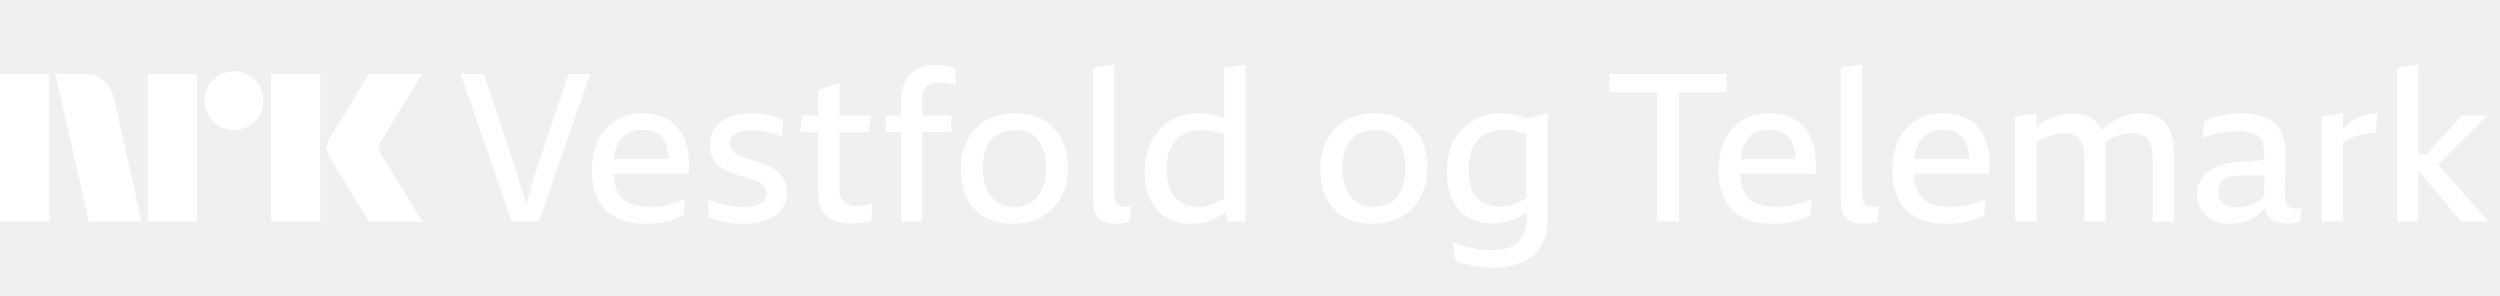
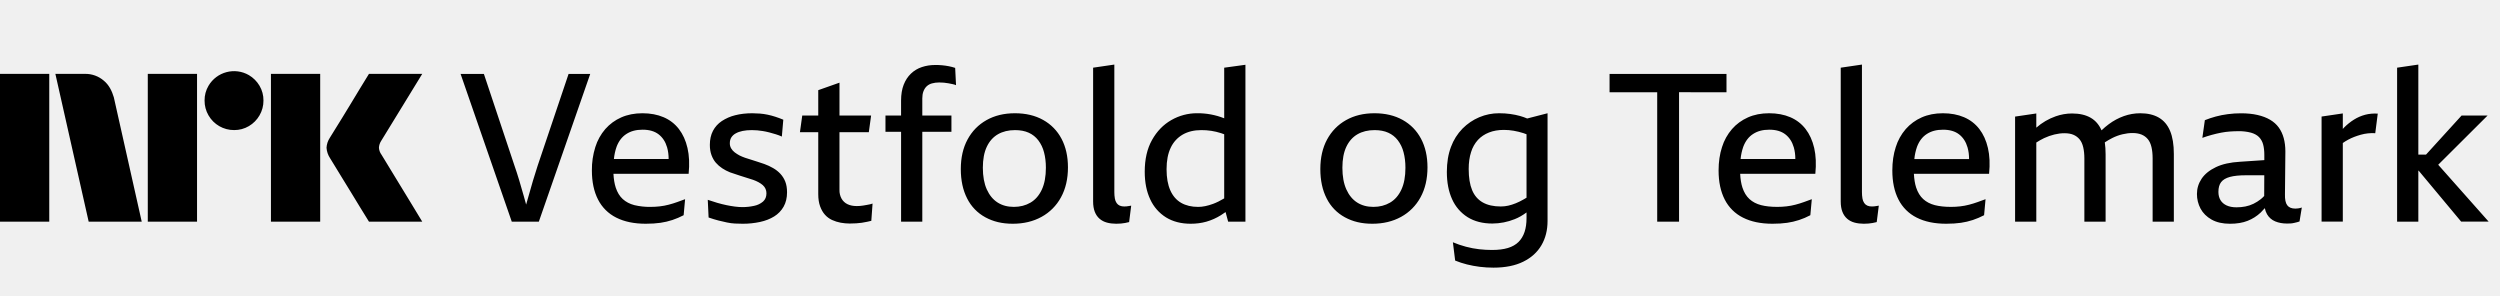
- <svg xmlns="http://www.w3.org/2000/svg" viewBox="0 0 203 24">
-   <path fill="#fff" d="M0 17.998v-12h4v12zm9.244-10.09 2.264 10.09H7.2l-2.704-12h2.417a2.28 2.28 0 0 1 1.513.55c.42.346.66.826.819 1.36M12 17.998v-12h4v12zm7.01-7.436a2.381 2.381 0 0 1-2.078-1.192 2.35 2.35 0 0 1-.321-1.208 2.3 2.3 0 0 1 .321-1.2A2.41 2.41 0 0 1 20.21 6.1c.356.21.653.506.862.862.215.363.326.778.321 1.2a2.35 2.35 0 0 1-.321 1.208 2.4 2.4 0 0 1-.862.87 2.3 2.3 0 0 1-1.2.322M22 17.998v-12h4v12zm8.974-5.442q.015.017.253.414.237.396.617 1.014a316 316 0 0 1 1.597 2.62q.37.616.845 1.394H29.96q-.405-.66-.736-1.192t-.7-1.15q-.372-.615-.736-1.199-.363-.585-.625-1.022a18 18 0 0 0-.363-.592 1.75 1.75 0 0 1-.287-.845c.016-.29.11-.57.27-.811q.1-.17.371-.6.27-.431.634-1.023.363-.591.736-1.208l.7-1.158.736-1.2h4.326l-3.346 5.46a1.1 1.1 0 0 0-.17.54c.012.202.083.396.204.558M46.169 6.003h1.757L43.753 18h-2.197L37.4 6.003h1.892l2.467 7.4q.202.575.397 1.225.194.65.38 1.31l.186.673a87 87 0 0 1 .55-1.924q.193-.642.38-1.216zm9.655 6.015q.212.912.093 2.095h-6.105q.033.646.184 1.115.193.591.574.938.38.345.938.49a5.3 5.3 0 0 0 1.317.143q.372 0 .744-.042t.726-.135.685-.211l.65-.237-.118 1.301a6.3 6.3 0 0 1-.913.389 5.7 5.7 0 0 1-.971.228q-.515.075-1.191.076-1.419 0-2.4-.499a3.3 3.3 0 0 1-1.478-1.47q-.498-.971-.498-2.356a6.1 6.1 0 0 1 .279-1.901 4.1 4.1 0 0 1 .81-1.462 3.7 3.7 0 0 1 1.293-.946q.76-.338 1.724-.338.962 0 1.715.321.751.322 1.241.955.49.634.701 1.546m-5.76-.093a4.2 4.2 0 0 0-.215.988h4.444q.001-.509-.124-.946-.195-.675-.685-1.056-.49-.38-1.3-.38c-.541 0-.958.115-1.318.346q-.54.346-.803 1.048m13.304 2.188a2.5 2.5 0 0 0-.591-.465 4.5 4.5 0 0 0-.71-.33q-.27-.084-.532-.177a10 10 0 0 0-.524-.168q-.261-.077-.507-.161a4 4 0 0 1-.447-.186 3 3 0 0 1-.397-.253 1.1 1.1 0 0 1-.287-.321.8.8 0 0 1-.11-.423q0-.27.118-.464a.96.96 0 0 1 .355-.33q.236-.135.566-.203.33-.067.752-.067a5.3 5.3 0 0 1 .887.076q.261.042.523.11t.533.152.49.186l.118-1.369a8 8 0 0 0-.634-.236 6 6 0 0 0-.633-.17 5 5 0 0 0-.634-.092 8 8 0 0 0-.617-.026q-.76 0-1.385.16a3.5 3.5 0 0 0-1.09.474q-.465.312-.718.794-.253.481-.253 1.14 0 .474.135.837t.355.616.515.448q.295.195.634.33a15 15 0 0 0 .785.262 34 34 0 0 1 .744.236q.177.06.346.11.237.084.44.194.201.11.346.237a.86.86 0 0 1 .295.667q0 .422-.278.668a1.6 1.6 0 0 1-.727.346 4.3 4.3 0 0 1-.955.101q-.27 0-.6-.042a9 9 0 0 1-.692-.118q-.363-.076-.744-.186-.38-.11-.768-.245l.067 1.436q.439.152.803.245.363.093.693.16.33.069.642.085.313.017.633.017a6.6 6.6 0 0 0 1.402-.144q.66-.144 1.15-.448.489-.303.768-.794.279-.49.279-1.165 0-.507-.144-.87a2 2 0 0 0-.397-.634m7.02 2.526-.287.05a3 3 0 0 1-.279.034q-.135.009-.253.009-.44 0-.752-.152a1.1 1.1 0 0 1-.481-.448 1.4 1.4 0 0 1-.17-.718v-4.68h2.383l.186-1.352h-2.568v-2.67l-1.724.609v2.061h-1.3l-.187 1.352h1.487v5.035q0 .574.152.988.153.414.397.684t.575.423q.33.151.701.22.372.066.727.067.27 0 .532-.017a5.5 5.5 0 0 0 .895-.127q.195-.042.33-.076l.101-1.402a1.3 1.3 0 0 1-.203.06 7 7 0 0 1-.262.05m6.657-11.261a5.5 5.5 0 0 0-1.106-.101q-.575 0-1.082.169-.506.168-.887.532-.38.363-.591.904-.21.54-.211 1.284v1.216H71.9V10.7h1.268v7.299h1.723V10.7h2.365V9.382h-2.365V7.98q0-.321.093-.566.094-.245.262-.406a1 1 0 0 1 .43-.236q.263-.075.584-.076.202 0 .388.017t.363.05q.178.034.338.068.16.033.28.084l-.069-1.402a4 4 0 0 0-.515-.135m9.15 5.888q.522.988.523 2.323 0 1.403-.566 2.433a3.94 3.94 0 0 1-1.58 1.588q-1.014.558-2.332.558c-.878 0-1.588-.175-2.23-.524a3.53 3.53 0 0 1-1.478-1.529q-.515-1.005-.515-2.39t.549-2.4 1.537-1.571q.99-.558 2.307-.558t2.289.541a3.7 3.7 0 0 1 1.495 1.529m-1.268 2.357q0-.692-.152-1.259a2.7 2.7 0 0 0-.465-.971 2 2 0 0 0-.777-.617q-.465-.21-1.107-.211-.81 0-1.394.338t-.903 1.013q-.321.677-.321 1.707c0 .687.107 1.284.32 1.757q.322.71.88 1.065.556.354 1.317.354t1.352-.346q.59-.346.92-1.056t.33-1.774m6.547 3.134q-.076.008-.178.008a.9.9 0 0 1-.371-.067.6.6 0 0 1-.254-.211.9.9 0 0 1-.143-.363 3 3 0 0 1-.043-.524V5.243l-1.723.253V16.36q0 .49.135.836.135.347.389.566.254.22.6.313.345.093.752.093.202 0 .388-.017a4 4 0 0 0 .66-.118l.168-1.335-.203.034q-.1.017-.177.025m7.932-11.26 1.724-.237v12.739h-1.403l-.21-.78a5 5 0 0 1-.381.256 4.6 4.6 0 0 1-1.174.524q-.6.17-1.276.169-1.165 0-2.002-.515A3.36 3.36 0 0 1 93.4 16.19q-.448-.946-.448-2.247 0-1.521.592-2.577.591-1.056 1.562-1.613a4.16 4.16 0 0 1 2.104-.558 5.8 5.8 0 0 1 2.196.411zm0 10.612v-5.206c-.087-.031-.18-.068-.262-.093a5.1 5.1 0 0 0-1.596-.245q-.879 0-1.512.363a2.4 2.4 0 0 0-.972 1.064q-.338.701-.338 1.75c0 .698.102 1.258.304 1.714q.305.684.879 1.014t1.385.33q.541 0 1.208-.246c.285-.104.586-.256.904-.445m15.983-4.843q.524.988.524 2.323 0 1.403-.566 2.433a3.94 3.94 0 0 1-1.579 1.588q-1.014.558-2.332.558c-.879 0-1.588-.175-2.23-.524a3.53 3.53 0 0 1-1.479-1.529q-.515-1.005-.515-2.39t.549-2.4q.55-1.014 1.538-1.571.988-.558 2.306-.558t2.289.541 1.495 1.529m-1.267 2.357q0-.692-.152-1.259a2.7 2.7 0 0 0-.464-.971 2 2 0 0 0-.778-.617q-.464-.21-1.106-.211-.811 0-1.394.338t-.904 1.013q-.321.677-.321 1.707c0 .687.107 1.284.321 1.757q.321.71.879 1.065.557.354 1.317.354t1.352-.346q.591-.346.921-1.056t.329-1.774m9.887-4.001 1.653-.426v8.752q0 1.116-.498 1.968-.5.854-1.479 1.335-.98.482-2.416.482a9 9 0 0 1-1.115-.068 9 9 0 0 1-1.039-.194 7 7 0 0 1-.955-.313l-.185-1.486a8 8 0 0 0 1.064.363q.54.143 1.073.203.532.059 1.039.059.76 0 1.292-.16.532-.162.862-.49.33-.33.49-.812.16-.48.16-1.123v-.462c-.318.234-.639.42-.963.546a4.9 4.9 0 0 1-1.807.355q-1.183 0-2.011-.515a3.3 3.3 0 0 1-1.259-1.453q-.43-.938-.43-2.222 0-1.15.337-2.036a4.2 4.2 0 0 1 .938-1.487q.6-.6 1.36-.92a4.1 4.1 0 0 1 1.605-.322q.49 0 .913.06.422.058.785.16.308.086.586.206m-.054 6.431v-5.15c-.084-.031-.171-.065-.253-.093a6 6 0 0 0-.794-.194 4.6 4.6 0 0 0-.794-.068q-.676 0-1.208.211-.532.21-.896.6a2.6 2.6 0 0 0-.557.988q-.195.6-.194 1.377 0 1.048.278 1.715.279.667.862.997.584.33 1.461.33.321 0 .617-.068t.608-.194q.314-.127.651-.321c.07-.04.146-.085.219-.13m16.237-8.563V6.003h-9.495V7.49h3.869v10.509h1.774V7.489zm7.122 4.528q.21.912.092 2.095h-6.104q.031.646.183 1.115.194.591.574.938.38.345.938.49.557.143 1.318.143.37 0 .743-.042.372-.042.726-.135.355-.093.685-.211l.65-.237-.118 1.301a5.711 5.711 0 0 1-1.884.617q-.514.075-1.191.076-1.42 0-2.399-.499a3.3 3.3 0 0 1-1.479-1.47q-.498-.971-.498-2.356 0-1.048.279-1.901a4.1 4.1 0 0 1 .811-1.462q.532-.607 1.292-.946t1.724-.338q.962 0 1.715.321.752.322 1.241.955.49.634.702 1.546m-5.762-.093a4.2 4.2 0 0 0-.214.988h4.444q.001-.509-.124-.946-.195-.675-.685-1.056-.49-.38-1.3-.38c-.541 0-.958.115-1.318.346q-.541.346-.803 1.048m10.627 4.832q-.075.008-.177.008a.9.9 0 0 1-.372-.067.6.6 0 0 1-.253-.211.9.9 0 0 1-.144-.363 3 3 0 0 1-.042-.524V5.243l-1.723.253V16.36q0 .49.135.836.135.347.388.566.254.22.6.313.347.093.752.093.203 0 .389-.017a4 4 0 0 0 .659-.118l.169-1.335-.203.034q-.102.017-.178.025m9.242-4.74q.212.915.093 2.096h-6.105q.033.646.183 1.115.195.591.575.938.38.345.937.49.558.143 1.318.143.372 0 .744-.042t.726-.135q.356-.093.684-.211.33-.12.651-.237l-.118 1.301a6.3 6.3 0 0 1-.913.389 5.7 5.7 0 0 1-.971.228q-.516.075-1.191.076-1.42 0-2.399-.499a3.3 3.3 0 0 1-1.479-1.47q-.498-.971-.498-2.356 0-1.048.279-1.901a4.1 4.1 0 0 1 .811-1.462 3.7 3.7 0 0 1 1.292-.946q.76-.338 1.723-.338t1.715.321q.751.322 1.242.955.49.634.701 1.546m-5.761-.092a4.2 4.2 0 0 0-.214.988h4.443q.002-.509-.124-.946-.194-.675-.684-1.056-.49-.38-1.301-.38c-.54 0-.957.115-1.318.346q-.54.346-.802 1.048m19.641-2.374q-.609-.355-1.504-.355-.693 0-1.335.228a4.7 4.7 0 0 0-1.216.65 6 6 0 0 0-.6.508c-.197-.448-.484-.789-.87-1.014q-.608-.355-1.521-.355-.675 0-1.326.228a4.8 4.8 0 0 0-1.58.924V9.213l-1.723.254v8.532h1.723v-6.426c.206-.132.417-.256.634-.358a4.4 4.4 0 0 1 .836-.295q.423-.102.811-.102.44 0 .735.127.296.127.499.372.202.245.295.642.093.396.093.92V18h1.724v-5.474q-.001-.527-.065-.966.299-.196.605-.352.406-.203.828-.304.423-.102.828-.102c.27 0 .524.043.727.127q.303.127.506.372t.296.642.093.92V18h1.723v-5.491q0-1.149-.304-1.875-.304-.727-.912-1.082m11.32 7.367q.135-.017.287-.068l-.186 1.132a1.3 1.3 0 0 1-.194.06q-.11.024-.245.058a1.5 1.5 0 0 1-.279.042 5 5 0 0 1-.295.009q-.541 0-.964-.177a1.36 1.36 0 0 1-.658-.575 1.6 1.6 0 0 1-.183-.498 5 5 0 0 1-.333.355q-.465.439-1.064.675-.6.237-1.428.237-.895 0-1.495-.338t-.896-.887a2.5 2.5 0 0 1-.295-1.191q0-.676.38-1.242t1.157-.938 1.96-.439l1.974-.132v-.423q.001-.489-.098-.853a1.35 1.35 0 0 0-.338-.6q-.237-.236-.651-.355a3.8 3.8 0 0 0-1.022-.118q-.338 0-.684.026a6 6 0 0 0-.701.092 10.3 10.3 0 0 0-1.538.423l.203-1.436q.422-.169.887-.296t.988-.194a8 8 0 0 1 1.065-.068q.743 0 1.334.135t1.023.389q.43.253.701.625t.405.862.135 1.081l-.033 3.48q-.018.626.185.896t.659.27q.102 0 .237-.017zm-2.768-1.011.008-1.676h-1.478q-.828 0-1.318.135t-.71.423q-.219.287-.219.794 0 .388.169.667.169.28.498.431.33.152.803.152.372 0 .718-.067.346-.068.659-.22.312-.152.591-.372.148-.12.282-.264zm8.191-6.587a3.3 3.3 0 0 0-.895.389 4.4 4.4 0 0 0-.794.633c-.04.04-.079.085-.118.127V9.21l-1.724.254v8.532h1.724v-6.384a4.373 4.373 0 0 1 .92-.493 6 6 0 0 1 .533-.177 3.6 3.6 0 0 1 1.182-.127l.203-1.588a3.2 3.2 0 0 0-1.031.093m7.806 8.676h2.23l-4.097-4.618 4.013-3.999h-2.112l-2.892 3.177h-.622V5.243l-1.724.253V18h1.724v-4.14h.028L199.85 18z" />
+ <svg xmlns="http://www.w3.org/2000/svg" viewBox="0 0 203 24" fill="currentColor">
+   <path d="M0 17.998v-12h4v12zm9.244-10.09 2.264 10.09H7.2l-2.704-12h2.417a2.28 2.28 0 0 1 1.513.55c.42.346.66.826.819 1.36M12 17.998v-12h4v12zm7.01-7.436a2.381 2.381 0 0 1-2.078-1.192 2.35 2.35 0 0 1-.321-1.208 2.3 2.3 0 0 1 .321-1.2A2.41 2.41 0 0 1 20.21 6.1c.356.21.653.506.862.862.215.363.326.778.321 1.2a2.35 2.35 0 0 1-.321 1.208 2.4 2.4 0 0 1-.862.87 2.3 2.3 0 0 1-1.2.322M22 17.998v-12h4v12zm8.974-5.442q.015.017.253.414.237.396.617 1.014a316 316 0 0 1 1.597 2.62q.37.616.845 1.394H29.96q-.405-.66-.736-1.192t-.7-1.15q-.372-.615-.736-1.199-.363-.585-.625-1.022a18 18 0 0 0-.363-.592 1.75 1.75 0 0 1-.287-.845c.016-.29.11-.57.27-.811q.1-.17.371-.6.27-.431.634-1.023.363-.591.736-1.208l.7-1.158.736-1.2h4.326l-3.346 5.46a1.1 1.1 0 0 0-.17.54c.012.202.083.396.204.558M46.169 6.003h1.757L43.753 18h-2.197L37.4 6.003h1.892l2.467 7.4q.202.575.397 1.225.194.65.38 1.31l.186.673a87 87 0 0 1 .55-1.924q.193-.642.38-1.216zm9.655 6.015q.212.912.093 2.095h-6.105q.033.646.184 1.115.193.591.574.938.38.345.938.49a5.3 5.3 0 0 0 1.317.143q.372 0 .744-.042t.726-.135.685-.211l.65-.237-.118 1.301a6.3 6.3 0 0 1-.913.389 5.7 5.7 0 0 1-.971.228q-.515.075-1.191.076-1.419 0-2.4-.499a3.3 3.3 0 0 1-1.478-1.47q-.498-.971-.498-2.356a6.1 6.1 0 0 1 .279-1.901 4.1 4.1 0 0 1 .81-1.462 3.7 3.7 0 0 1 1.293-.946q.76-.338 1.724-.338.962 0 1.715.321.751.322 1.241.955.49.634.701 1.546m-5.76-.093a4.2 4.2 0 0 0-.215.988h4.444q.001-.509-.124-.946-.195-.675-.685-1.056-.49-.38-1.3-.38c-.541 0-.958.115-1.318.346q-.54.346-.803 1.048m13.304 2.188a2.5 2.5 0 0 0-.591-.465 4.5 4.5 0 0 0-.71-.33q-.27-.084-.532-.177a10 10 0 0 0-.524-.168q-.261-.077-.507-.161a4 4 0 0 1-.447-.186 3 3 0 0 1-.397-.253 1.1 1.1 0 0 1-.287-.321.8.8 0 0 1-.11-.423q0-.27.118-.464a.96.96 0 0 1 .355-.33q.236-.135.566-.203.33-.067.752-.067a5.3 5.3 0 0 1 .887.076q.261.042.523.11t.533.152.49.186l.118-1.369a8 8 0 0 0-.634-.236 6 6 0 0 0-.633-.17 5 5 0 0 0-.634-.092 8 8 0 0 0-.617-.026q-.76 0-1.385.16a3.5 3.5 0 0 0-1.09.474q-.465.312-.718.794-.253.481-.253 1.14 0 .474.135.837t.355.616.515.448q.295.195.634.33a15 15 0 0 0 .785.262 34 34 0 0 1 .744.236q.177.06.346.11.237.084.44.194.201.11.346.237a.86.86 0 0 1 .295.667q0 .422-.278.668a1.6 1.6 0 0 1-.727.346 4.3 4.3 0 0 1-.955.101q-.27 0-.6-.042a9 9 0 0 1-.692-.118q-.363-.076-.744-.186-.38-.11-.768-.245l.067 1.436q.439.152.803.245.363.093.693.16.33.069.642.085.313.017.633.017a6.6 6.6 0 0 0 1.402-.144q.66-.144 1.15-.448.489-.303.768-.794.279-.49.279-1.165 0-.507-.144-.87a2 2 0 0 0-.397-.634m7.02 2.526-.287.05a3 3 0 0 1-.279.034q-.135.009-.253.009-.44 0-.752-.152a1.1 1.1 0 0 1-.481-.448 1.4 1.4 0 0 1-.17-.718v-4.68h2.383l.186-1.352h-2.568v-2.67l-1.724.609v2.061h-1.3l-.187 1.352h1.487v5.035q0 .574.152.988.153.414.397.684t.575.423q.33.151.701.22.372.066.727.067.27 0 .532-.017a5.5 5.5 0 0 0 .895-.127q.195-.042.33-.076l.101-1.402a1.3 1.3 0 0 1-.203.06 7 7 0 0 1-.262.05m6.657-11.261a5.5 5.5 0 0 0-1.106-.101q-.575 0-1.082.169-.506.168-.887.532-.38.363-.591.904-.21.54-.211 1.284v1.216H71.9V10.7h1.268v7.299h1.723V10.7h2.365V9.382h-2.365V7.98q0-.321.093-.566.094-.245.262-.406a1 1 0 0 1 .43-.236q.263-.075.584-.076.202 0 .388.017t.363.05q.178.034.338.068.16.033.28.084l-.069-1.402a4 4 0 0 0-.515-.135m9.15 5.888q.522.988.523 2.323 0 1.403-.566 2.433a3.94 3.94 0 0 1-1.58 1.588q-1.014.558-2.332.558c-.878 0-1.588-.175-2.23-.524a3.53 3.53 0 0 1-1.478-1.529q-.515-1.005-.515-2.39t.549-2.4 1.537-1.571q.99-.558 2.307-.558t2.289.541a3.7 3.7 0 0 1 1.495 1.529m-1.268 2.357q0-.692-.152-1.259a2.7 2.7 0 0 0-.465-.971 2 2 0 0 0-.777-.617q-.465-.21-1.107-.211-.81 0-1.394.338t-.903 1.013q-.321.677-.321 1.707c0 .687.107 1.284.32 1.757q.322.71.88 1.065.556.354 1.317.354t1.352-.346q.59-.346.92-1.056t.33-1.774m6.547 3.134q-.076.008-.178.008a.9.9 0 0 1-.371-.067.6.6 0 0 1-.254-.211.9.9 0 0 1-.143-.363 3 3 0 0 1-.043-.524V5.243l-1.723.253V16.36q0 .49.135.836.135.347.389.566.254.22.6.313.345.093.752.093.202 0 .388-.017a4 4 0 0 0 .66-.118l.168-1.335-.203.034q-.1.017-.177.025m7.932-11.26 1.724-.237v12.739h-1.403l-.21-.78a5 5 0 0 1-.381.256 4.6 4.6 0 0 1-1.174.524q-.6.17-1.276.169-1.165 0-2.002-.515A3.36 3.36 0 0 1 93.4 16.19q-.448-.946-.448-2.247 0-1.521.592-2.577.591-1.056 1.562-1.613a4.16 4.16 0 0 1 2.104-.558 5.8 5.8 0 0 1 2.196.411zm0 10.612v-5.206c-.087-.031-.18-.068-.262-.093a5.1 5.1 0 0 0-1.596-.245q-.879 0-1.512.363a2.4 2.4 0 0 0-.972 1.064q-.338.701-.338 1.75c0 .698.102 1.258.304 1.714q.305.684.879 1.014t1.385.33q.541 0 1.208-.246c.285-.104.586-.256.904-.445m15.983-4.843q.524.988.524 2.323 0 1.403-.566 2.433a3.94 3.94 0 0 1-1.579 1.588q-1.014.558-2.332.558c-.879 0-1.588-.175-2.23-.524a3.53 3.53 0 0 1-1.479-1.529q-.515-1.005-.515-2.39t.549-2.4q.55-1.014 1.538-1.571.988-.558 2.306-.558t2.289.541 1.495 1.529m-1.267 2.357q0-.692-.152-1.259a2.7 2.7 0 0 0-.464-.971 2 2 0 0 0-.778-.617q-.464-.21-1.106-.211-.811 0-1.394.338t-.904 1.013q-.321.677-.321 1.707c0 .687.107 1.284.321 1.757q.321.71.879 1.065.557.354 1.317.354t1.352-.346q.591-.346.921-1.056t.329-1.774m9.887-4.001 1.653-.426v8.752q0 1.116-.498 1.968-.5.854-1.479 1.335-.98.482-2.416.482a9 9 0 0 1-1.115-.068 9 9 0 0 1-1.039-.194 7 7 0 0 1-.955-.313l-.185-1.486a8 8 0 0 0 1.064.363q.54.143 1.073.203.532.059 1.039.059.76 0 1.292-.16.532-.162.862-.49.33-.33.49-.812.16-.48.16-1.123v-.462c-.318.234-.639.42-.963.546a4.9 4.9 0 0 1-1.807.355q-1.183 0-2.011-.515a3.3 3.3 0 0 1-1.259-1.453q-.43-.938-.43-2.222 0-1.15.337-2.036a4.2 4.2 0 0 1 .938-1.487q.6-.6 1.36-.92a4.1 4.1 0 0 1 1.605-.322q.49 0 .913.06.422.058.785.16.308.086.586.206m-.054 6.431v-5.15c-.084-.031-.171-.065-.253-.093a6 6 0 0 0-.794-.194 4.6 4.6 0 0 0-.794-.068q-.676 0-1.208.211-.532.21-.896.6a2.6 2.6 0 0 0-.557.988q-.195.6-.194 1.377 0 1.048.278 1.715.279.667.862.997.584.33 1.461.33.321 0 .617-.068t.608-.194q.314-.127.651-.321c.07-.04.146-.085.219-.13m16.237-8.563V6.003h-9.495V7.49h3.869v10.509h1.774V7.489zm7.122 4.528q.21.912.092 2.095h-6.104q.031.646.183 1.115.194.591.574.938.38.345.938.49.557.143 1.318.143.37 0 .743-.042.372-.042.726-.135.355-.093.685-.211l.65-.237-.118 1.301a5.711 5.711 0 0 1-1.884.617q-.514.075-1.191.076-1.42 0-2.399-.499a3.3 3.3 0 0 1-1.479-1.47q-.498-.971-.498-2.356 0-1.048.279-1.901a4.1 4.1 0 0 1 .811-1.462q.532-.607 1.292-.946t1.724-.338q.962 0 1.715.321.752.322 1.241.955.49.634.702 1.546m-5.762-.093a4.2 4.2 0 0 0-.214.988h4.444q.001-.509-.124-.946-.195-.675-.685-1.056-.49-.38-1.3-.38c-.541 0-.958.115-1.318.346q-.541.346-.803 1.048m10.627 4.832q-.075.008-.177.008a.9.9 0 0 1-.372-.067.6.6 0 0 1-.253-.211.9.9 0 0 1-.144-.363 3 3 0 0 1-.042-.524V5.243l-1.723.253V16.36q0 .49.135.836.135.347.388.566.254.22.6.313.347.093.752.093.203 0 .389-.017a4 4 0 0 0 .659-.118l.169-1.335-.203.034q-.102.017-.178.025m9.242-4.74q.212.915.093 2.096h-6.105q.033.646.183 1.115.195.591.575.938.38.345.937.49.558.143 1.318.143.372 0 .744-.042t.726-.135q.356-.093.684-.211.33-.12.651-.237l-.118 1.301a6.3 6.3 0 0 1-.913.389 5.7 5.7 0 0 1-.971.228q-.516.075-1.191.076-1.42 0-2.399-.499a3.3 3.3 0 0 1-1.479-1.47q-.498-.971-.498-2.356 0-1.048.279-1.901a4.1 4.1 0 0 1 .811-1.462 3.7 3.7 0 0 1 1.292-.946q.76-.338 1.723-.338t1.715.321q.751.322 1.242.955.49.634.701 1.546m-5.761-.092a4.2 4.2 0 0 0-.214.988h4.443q.002-.509-.124-.946-.194-.675-.684-1.056-.49-.38-1.301-.38c-.54 0-.957.115-1.318.346q-.54.346-.802 1.048m19.641-2.374q-.609-.355-1.504-.355-.693 0-1.335.228a4.7 4.7 0 0 0-1.216.65 6 6 0 0 0-.6.508c-.197-.448-.484-.789-.87-1.014q-.608-.355-1.521-.355-.675 0-1.326.228a4.8 4.8 0 0 0-1.58.924V9.213l-1.723.254v8.532h1.723v-6.426c.206-.132.417-.256.634-.358a4.4 4.4 0 0 1 .836-.295q.423-.102.811-.102.44 0 .735.127.296.127.499.372.202.245.295.642.093.396.093.92V18h1.724v-5.474q-.001-.527-.065-.966.299-.196.605-.352.406-.203.828-.304.423-.102.828-.102c.27 0 .524.043.727.127q.303.127.506.372t.296.642.093.92V18h1.723v-5.491q0-1.149-.304-1.875-.304-.727-.912-1.082m11.32 7.367q.135-.017.287-.068l-.186 1.132a1.3 1.3 0 0 1-.194.06q-.11.024-.245.058a1.5 1.5 0 0 1-.279.042 5 5 0 0 1-.295.009q-.541 0-.964-.177a1.36 1.36 0 0 1-.658-.575 1.6 1.6 0 0 1-.183-.498 5 5 0 0 1-.333.355q-.465.439-1.064.675-.6.237-1.428.237-.895 0-1.495-.338t-.896-.887a2.5 2.5 0 0 1-.295-1.191q0-.676.38-1.242t1.157-.938 1.96-.439l1.974-.132v-.423q.001-.489-.098-.853a1.35 1.35 0 0 0-.338-.6q-.237-.236-.651-.355a3.8 3.8 0 0 0-1.022-.118q-.338 0-.684.026a6 6 0 0 0-.701.092 10.3 10.3 0 0 0-1.538.423l.203-1.436q.422-.169.887-.296t.988-.194a8 8 0 0 1 1.065-.068q.743 0 1.334.135t1.023.389q.43.253.701.625t.405.862.135 1.081l-.033 3.48q-.018.626.185.896t.659.27q.102 0 .237-.017zm-2.768-1.011.008-1.676h-1.478q-.828 0-1.318.135t-.71.423q-.219.287-.219.794 0 .388.169.667.169.28.498.431.33.152.803.152.372 0 .718-.067.346-.068.659-.22.312-.152.591-.372.148-.12.282-.264zm8.191-6.587a3.3 3.3 0 0 0-.895.389 4.4 4.4 0 0 0-.794.633c-.04.04-.079.085-.118.127V9.21l-1.724.254v8.532h1.724v-6.384a4.373 4.373 0 0 1 .92-.493 6 6 0 0 1 .533-.177 3.6 3.6 0 0 1 1.182-.127l.203-1.588a3.2 3.2 0 0 0-1.031.093m7.806 8.676h2.23l-4.097-4.618 4.013-3.999h-2.112l-2.892 3.177h-.622V5.243l-1.724.253V18h1.724v-4.14h.028L199.85 18z" />
</svg>
